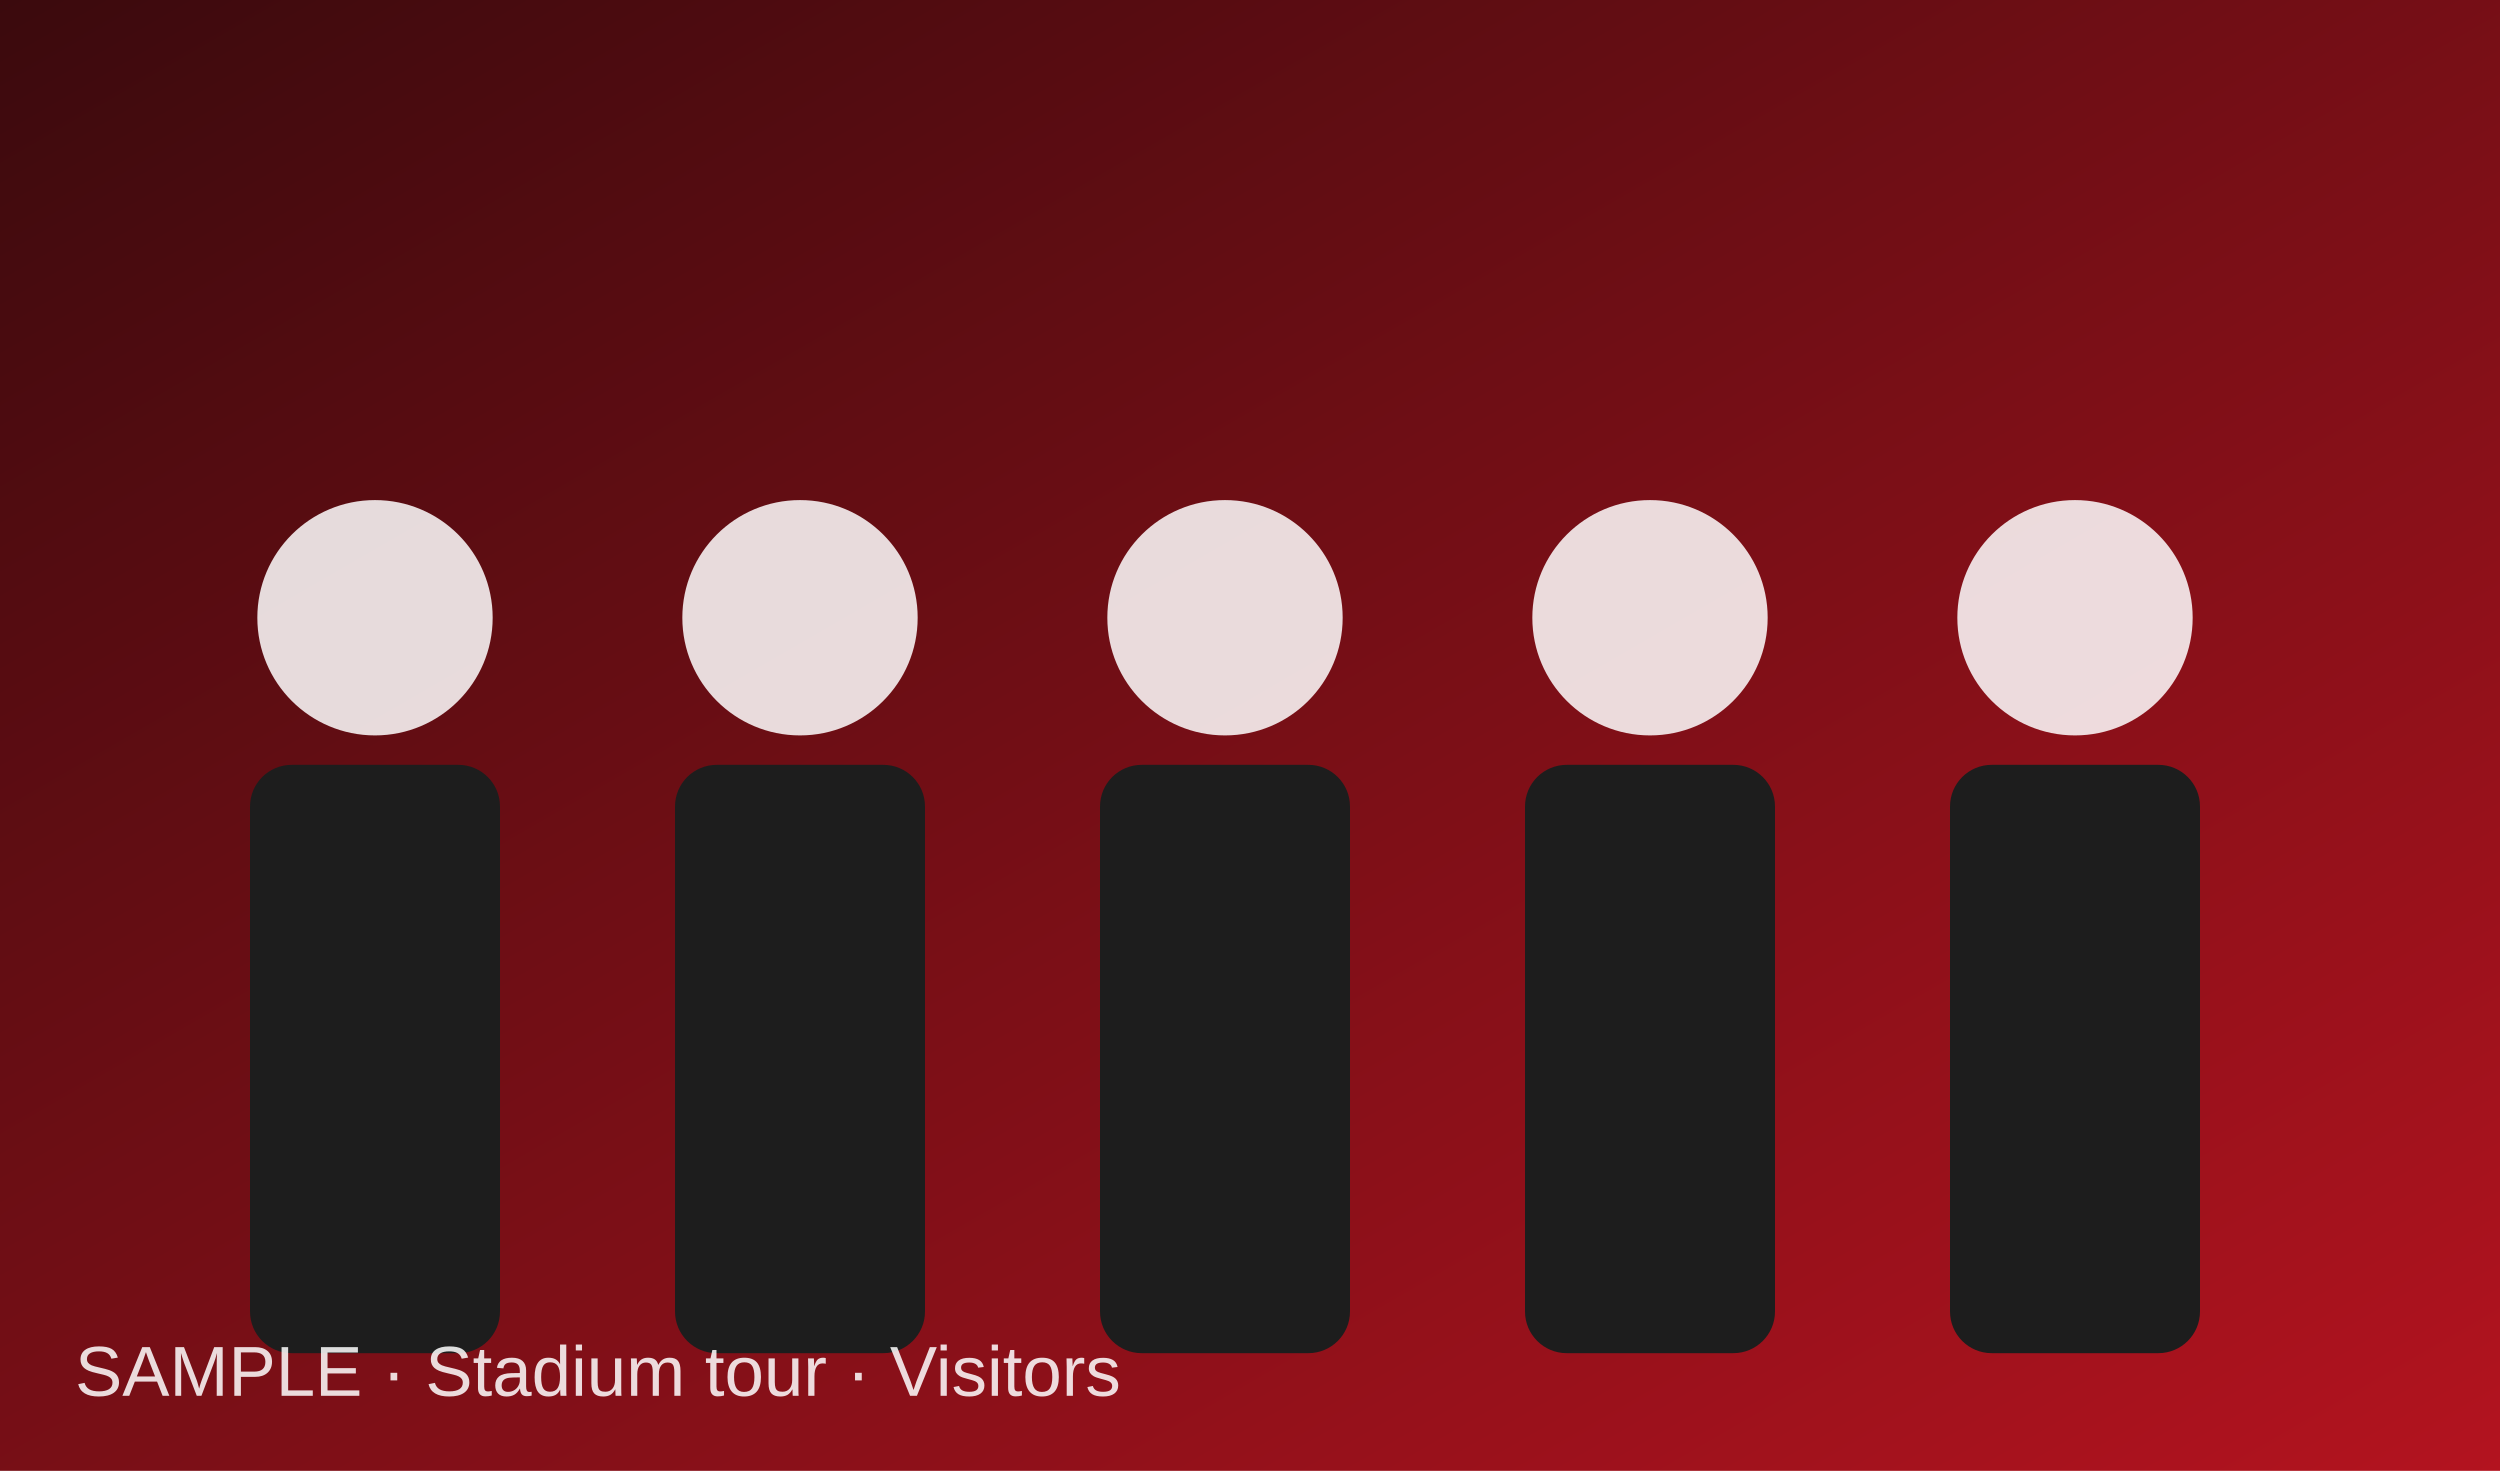
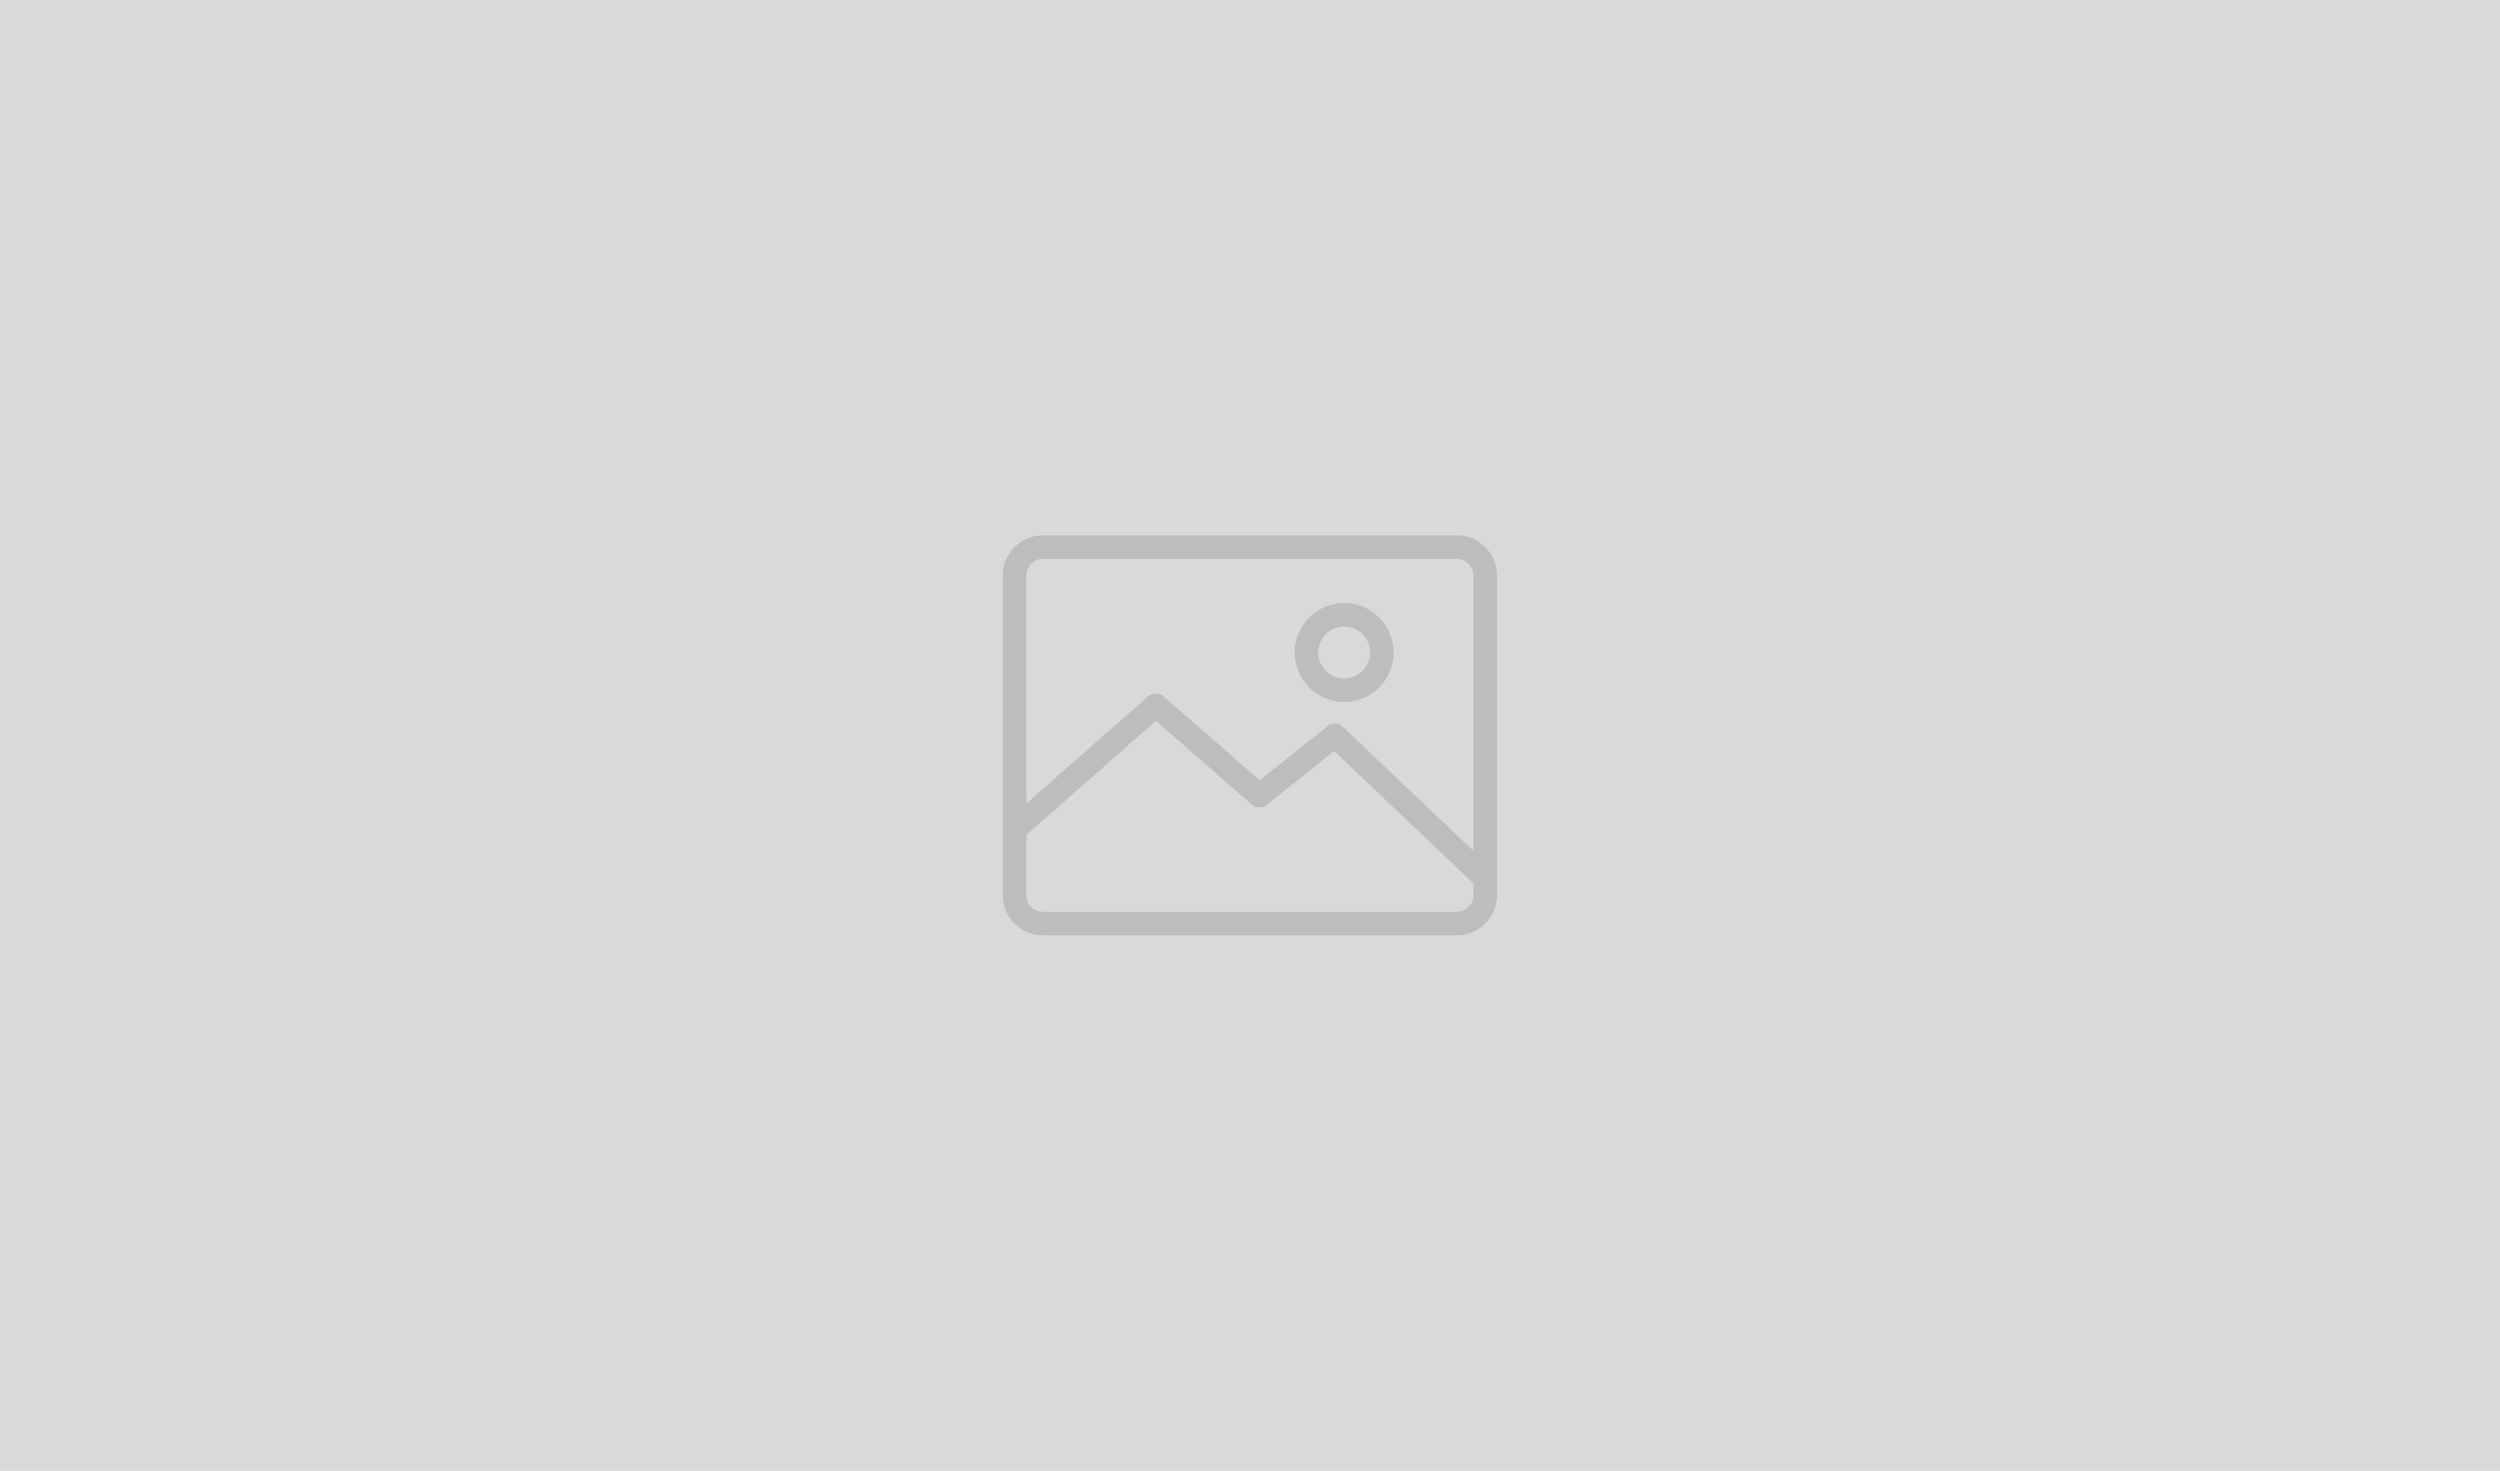
<svg xmlns="http://www.w3.org/2000/svg" width="1200" height="706" viewBox="0 0 1200 706">
-   <defs>
-     <linearGradient id="g" x1="0" y1="0" x2="1" y2="1">
-       <stop offset="0" stop-color="#3b0a0d" />
-       <stop offset="1" stop-color="#b3131f" />
-     </linearGradient>
-   </defs>
-   <rect width="1200" height="706" fill="url(#g)" />
-   <circle cx="180" cy="296.52" r="56.48" fill="#fff" opacity=".85" />
-   <rect x="120" y="367.12" width="120" height="282.4" rx="20" fill="#1d1d1d" />
-   <circle cx="384" cy="296.52" r="56.48" fill="#fff" opacity=".85" />
-   <rect x="324" y="367.12" width="120" height="282.4" rx="20" fill="#1d1d1d" />
-   <circle cx="588" cy="296.52" r="56.48" fill="#fff" opacity=".85" />
-   <rect x="528" y="367.12" width="120" height="282.4" rx="20" fill="#1d1d1d" />
-   <circle cx="792" cy="296.52" r="56.48" fill="#fff" opacity=".85" />
-   <rect x="732" y="367.12" width="120" height="282.4" rx="20" fill="#1d1d1d" />
-   <circle cx="996" cy="296.52" r="56.48" fill="#fff" opacity=".85" />
-   <rect x="936" y="367.12" width="120" height="282.4" rx="20" fill="#1d1d1d" />
-   <text x="36" y="670" font-family="Arial, sans-serif" font-size="34" fill="#fff" fill-opacity=".85">SAMPLE · Stadium tour · Visitors</text>
+   <rect width="1200" height="706" fill="#d9d9d9" />
+   <g fill="none" stroke="#bdbdbd" stroke-width="11.3" stroke-linejoin="round">
+     <rect x="487" y="262.6" width="225.9" height="180.7" rx="13.6" />
+     <path d="M487 398.2 L554.8 338.5 L604.5 381.9 L640.7 353 L713 421.7" />
+     <circle cx="645.2" cy="313.2" r="18.1" />
+   </g>
</svg>
